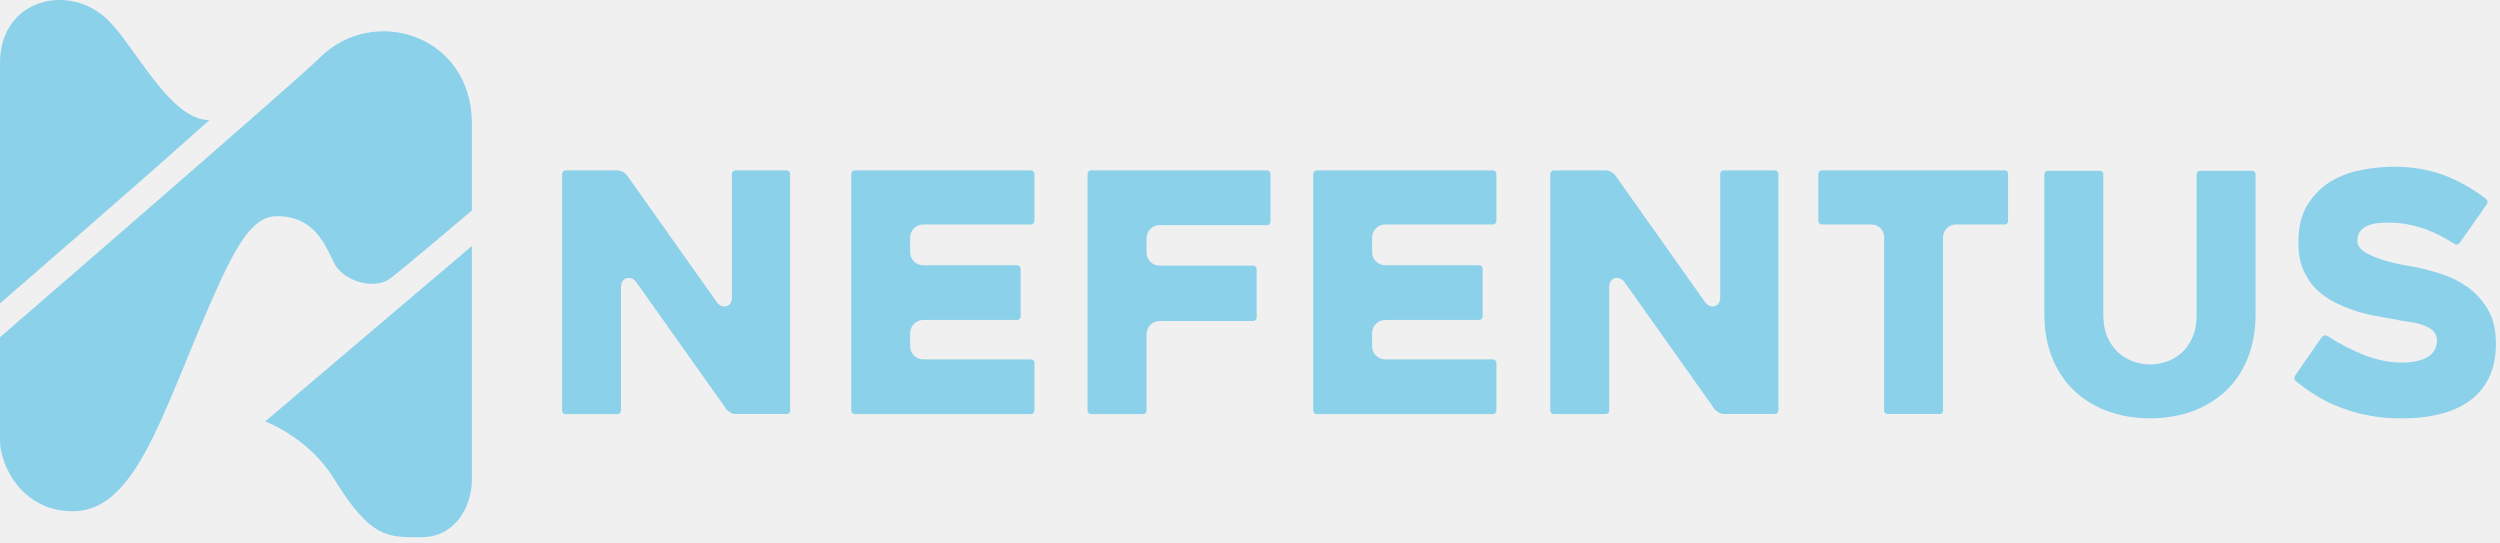
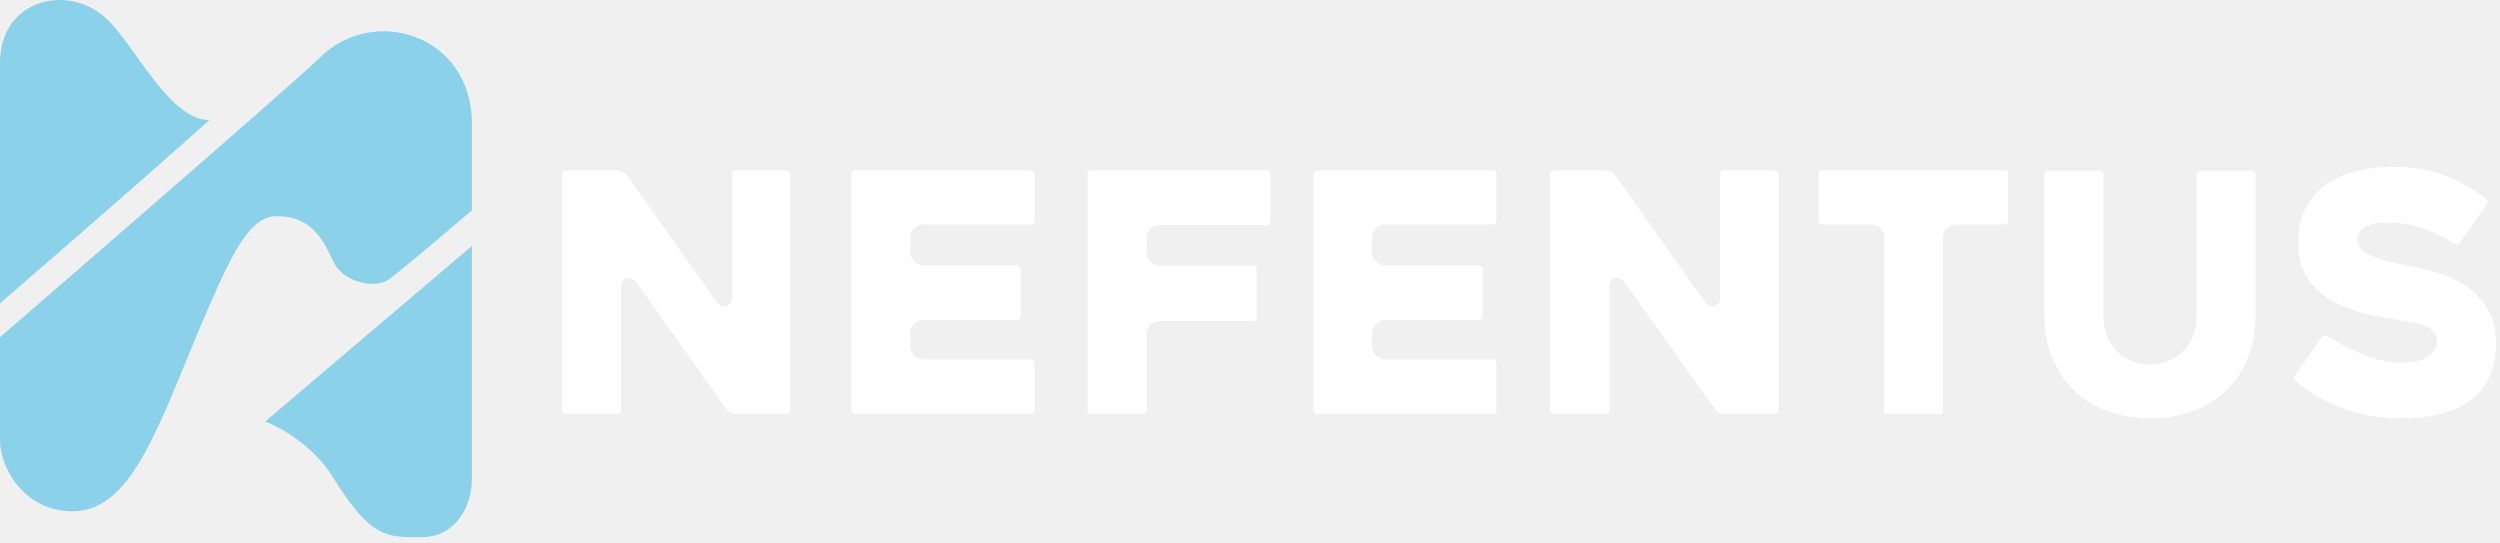
<svg xmlns="http://www.w3.org/2000/svg" width="332" height="72" viewBox="0 0 332 72" fill="none">
-   <g clip-path="url(#clip0_250_437)">
+   <g clip-path="url(#clip0_248_422)">
    <path d="M0 40.29V8.35C0 -0.19 9.28 -2.4 14.42 2.74C18.05 6.37 22.62 15.95 27.8 15.95C19.17 23.72 0 40.29 0 40.29Z" fill="#8CD1EA" />
    <path d="M0 44.78C0 44.78 39.45 10.69 42.46 7.67C49.54 0.59 62.67 4.55 62.67 16.46V27.94C62.67 27.94 53.86 35.45 51.79 37C49.72 38.55 45.57 37.35 44.37 34.93C43.17 32.51 41.78 28.71 36.77 28.71C33.49 28.71 31.3 32.56 27.79 40.62C21.4 55.3 17.95 67.9 9.66 67.9C3.1 67.9 -0.01 62.03 -0.01 58.4V44.76L0 44.78Z" fill="#8CD1EA" />
    <path d="M35.22 55.97L62.67 32.66V63.57C62.67 67.37 60.43 71.34 55.94 71.34C51.45 71.34 49.27 71.56 44.29 63.48C40.96 58.09 35.23 55.97 35.23 55.97H35.22Z" fill="#8CD1EA" />
-     <path d="M104.79 22.77C104.7 22.67 104.6 22.63 104.47 22.63H97.67C97.53 22.63 97.43 22.67 97.34 22.77C97.25 22.86 97.2 22.96 97.2 23.1V39.54C97.2 40.29 96.77 40.62 96.36 40.68C96.12 40.72 95.62 40.71 95.19 40.12L83.23 23.23C83.12 23.09 82.94 22.94 82.68 22.82C82.44 22.69 82.21 22.63 82 22.63H75.11C74.98 22.63 74.88 22.67 74.78 22.77C74.69 22.86 74.65 22.96 74.65 23.1V54.53C74.65 54.67 74.69 54.76 74.78 54.86C74.88 54.95 74.98 54.99 75.12 54.99H82C82.14 54.99 82.24 54.95 82.33 54.86C82.42 54.76 82.47 54.67 82.47 54.53V38.08C82.47 37.19 83.07 36.97 83.26 36.93C83.32 36.92 83.4 36.9 83.49 36.9C83.77 36.9 84.14 37 84.49 37.46L96.46 54.33C96.59 54.5 96.78 54.65 97.03 54.79C97.26 54.92 97.49 54.98 97.68 54.98H104.47C104.6 54.98 104.7 54.94 104.79 54.85C104.89 54.75 104.93 54.66 104.93 54.52V23.1C104.93 22.96 104.89 22.86 104.79 22.77Z" fill="#8CD1EA" />
-     <path d="M121.381 30.31C121.711 29.98 122.151 29.81 122.621 29.81H136.901C137.041 29.81 137.141 29.76 137.231 29.67C137.321 29.58 137.371 29.48 137.371 29.34V23.1C137.371 22.96 137.321 22.86 137.231 22.77C137.141 22.67 137.041 22.63 136.901 22.63H113.521C113.381 22.63 113.281 22.67 113.191 22.77C113.101 22.86 113.051 22.96 113.051 23.1V54.53C113.051 54.67 113.101 54.76 113.191 54.86C113.281 54.95 113.381 54.99 113.521 54.99H136.901C137.041 54.99 137.141 54.95 137.231 54.86C137.321 54.76 137.371 54.67 137.371 54.53V48.19C137.371 48.05 137.321 47.96 137.231 47.86C137.141 47.77 137.041 47.73 136.901 47.73H122.621C122.141 47.73 121.711 47.55 121.381 47.22C121.051 46.89 120.871 46.47 120.871 45.98V44.24C120.871 43.75 121.051 43.33 121.381 43C121.711 42.67 122.151 42.49 122.621 42.49H135.071C135.211 42.49 135.311 42.45 135.401 42.36C135.491 42.26 135.541 42.17 135.541 42.03V35.69C135.541 35.55 135.491 35.46 135.401 35.36C135.311 35.27 135.211 35.23 135.071 35.23H122.621C122.141 35.23 121.711 35.05 121.381 34.72C121.051 34.39 120.871 33.95 120.871 33.48V31.55C120.871 31.08 121.051 30.66 121.381 30.31Z" fill="#8CD1EA" />
-     <path d="M168.571 22.77C168.481 22.67 168.381 22.63 168.241 22.63H144.891C144.761 22.63 144.661 22.67 144.571 22.77C144.471 22.86 144.431 22.96 144.431 23.1V54.53C144.431 54.67 144.471 54.77 144.571 54.86C144.661 54.95 144.761 54.99 144.891 54.99H151.801C151.941 54.99 152.031 54.95 152.131 54.86C152.221 54.77 152.261 54.67 152.261 54.53V44.37C152.261 43.9 152.441 43.48 152.771 43.14C153.101 42.81 153.521 42.63 154.001 42.63H166.411C166.551 42.63 166.651 42.59 166.741 42.49C166.841 42.4 166.881 42.3 166.881 42.17V35.74C166.881 35.6 166.841 35.5 166.741 35.41C166.651 35.31 166.551 35.27 166.411 35.27H154.001C153.531 35.27 153.111 35.1 152.771 34.77C152.431 34.44 152.261 34.02 152.261 33.54V31.63C152.261 31.16 152.441 30.74 152.771 30.4C153.101 30.07 153.521 29.9 154.001 29.9H168.251C168.391 29.9 168.491 29.86 168.581 29.76C168.681 29.67 168.721 29.57 168.721 29.43V23.1C168.721 22.96 168.681 22.86 168.581 22.77H168.571Z" fill="#8CD1EA" />
-     <path d="M182.73 30.31C183.06 29.98 183.5 29.81 183.97 29.81H198.25C198.39 29.81 198.49 29.76 198.58 29.67C198.67 29.58 198.72 29.48 198.72 29.34V23.1C198.72 22.96 198.67 22.86 198.58 22.77C198.49 22.67 198.39 22.63 198.25 22.63H174.87C174.73 22.63 174.63 22.67 174.54 22.77C174.45 22.86 174.4 22.96 174.4 23.1V54.53C174.4 54.67 174.45 54.76 174.54 54.86C174.63 54.95 174.73 54.99 174.87 54.99H198.25C198.39 54.99 198.49 54.95 198.58 54.86C198.67 54.76 198.72 54.67 198.72 54.53V48.19C198.72 48.05 198.67 47.96 198.58 47.86C198.49 47.77 198.39 47.73 198.25 47.73H183.97C183.49 47.73 183.06 47.55 182.73 47.22C182.4 46.89 182.22 46.47 182.22 45.98V44.24C182.22 43.75 182.4 43.33 182.73 43C183.06 42.67 183.5 42.49 183.97 42.49H196.42C196.56 42.49 196.66 42.45 196.75 42.36C196.84 42.26 196.89 42.17 196.89 42.03V35.69C196.89 35.55 196.84 35.46 196.75 35.36C196.66 35.27 196.56 35.23 196.42 35.23H183.97C183.49 35.23 183.06 35.05 182.73 34.72C182.4 34.39 182.22 33.95 182.22 33.48V31.55C182.22 31.08 182.4 30.66 182.73 30.31Z" fill="#8CD1EA" />
-     <path d="M236.031 22.77C235.941 22.67 235.841 22.63 235.701 22.63H228.901C228.771 22.63 228.671 22.67 228.581 22.77C228.481 22.86 228.441 22.96 228.441 23.1V39.54C228.441 40.29 228.011 40.62 227.601 40.68C227.341 40.72 226.861 40.71 226.431 40.12L214.471 23.23C214.361 23.09 214.161 22.94 213.921 22.82C213.681 22.69 213.451 22.63 213.241 22.63H206.351C206.211 22.63 206.111 22.67 206.021 22.77C205.931 22.86 205.881 22.96 205.881 23.1V54.53C205.881 54.67 205.931 54.76 206.021 54.86C206.121 54.95 206.211 54.99 206.351 54.99H213.231C213.371 54.99 213.471 54.95 213.571 54.86C213.661 54.76 213.701 54.67 213.701 54.53V38.08C213.701 37.19 214.311 36.97 214.491 36.93C214.551 36.92 214.641 36.9 214.731 36.9C215.011 36.9 215.381 37 215.731 37.46L227.701 54.33C227.811 54.5 228.011 54.65 228.261 54.79C228.501 54.92 228.721 54.98 228.921 54.98H235.701C235.841 54.98 235.941 54.94 236.031 54.85C236.131 54.75 236.171 54.66 236.171 54.52V23.1C236.171 22.96 236.121 22.86 236.031 22.77Z" fill="#8CD1EA" />
-     <path d="M266.55 22.74C266.5 22.69 266.41 22.63 266.22 22.63H241.95C241.81 22.63 241.71 22.67 241.62 22.77C241.53 22.86 241.48 22.96 241.48 23.1V29.34C241.48 29.48 241.53 29.58 241.62 29.67C241.71 29.76 241.81 29.81 241.95 29.81H248.47C248.98 29.81 249.43 29.99 249.75 30.33C250.06 30.66 250.21 31.08 250.21 31.54V54.52C250.21 54.66 250.26 54.75 250.35 54.85C250.44 54.94 250.54 54.98 250.68 54.98H257.57C257.77 54.98 257.85 54.92 257.9 54.87C257.99 54.78 258.03 54.67 258.03 54.53V31.55C258.03 31.08 258.21 30.66 258.54 30.31C258.87 29.98 259.31 29.81 259.78 29.81H266.21C266.4 29.81 266.49 29.75 266.54 29.68C266.63 29.59 266.67 29.49 266.67 29.34V23.1C266.67 22.95 266.63 22.84 266.54 22.74H266.55Z" fill="#8CD1EA" />
-     <path d="M299.4 22.81C299.31 22.72 299.22 22.68 299.08 22.68H292.17C292.04 22.68 291.94 22.72 291.85 22.81C291.75 22.91 291.71 23 291.71 23.14V41.75C291.71 43.04 291.49 44.14 291.07 45C290.65 45.86 290.11 46.54 289.49 47.04C288.88 47.54 288.19 47.9 287.46 48.1C286.07 48.51 285.01 48.51 283.61 48.1C282.9 47.9 282.21 47.54 281.57 47.05C280.93 46.55 280.4 45.85 279.96 44.98C279.54 44.12 279.32 43.03 279.32 41.74V23.14C279.32 23 279.28 22.91 279.19 22.81C279.09 22.72 279 22.68 278.86 22.68H271.95C271.82 22.68 271.72 22.72 271.63 22.81C271.53 22.91 271.49 23 271.49 23.14V41.75C271.49 43.84 271.83 45.76 272.5 47.44C273.18 49.12 274.12 50.58 275.33 51.77C276.56 52.96 278.04 53.9 279.75 54.55C281.47 55.2 283.43 55.55 285.53 55.55C287.63 55.55 289.59 55.21 291.31 54.55C293.03 53.9 294.51 52.95 295.73 51.77C296.94 50.58 297.9 49.13 298.54 47.46C299.2 45.76 299.54 43.85 299.54 41.75V23.14C299.54 23 299.5 22.91 299.4 22.81Z" fill="#8CD1EA" />
-     <path d="M330.39 41.1C329.66 39.87 328.76 38.88 327.68 38.11C326.58 37.34 325.4 36.76 324.16 36.36C322.87 35.96 321.67 35.65 320.6 35.44C320.41 35.41 319.91 35.33 319.13 35.18C318.35 35.03 317.52 34.84 316.68 34.59C315.81 34.33 315.03 34.02 314.36 33.67C313.49 33.21 313.05 32.64 313.05 31.95C313.05 31.35 313.25 30.85 313.65 30.48C313.98 30.16 314.4 29.93 314.9 29.8C315.35 29.67 315.82 29.61 316.32 29.58C316.77 29.57 317.16 29.57 317.51 29.57C318.71 29.57 320.02 29.79 321.43 30.21C322.82 30.64 324.34 31.37 325.94 32.38C326.09 32.48 326.18 32.49 326.31 32.47C326.46 32.44 326.57 32.38 326.65 32.25L330.22 27.17C330.32 27.04 330.35 26.91 330.33 26.77C330.32 26.63 330.25 26.51 330.14 26.4C328.35 25.03 326.44 23.96 324.47 23.23C321.39 22.11 317.51 21.76 313.36 22.62C311.88 22.93 310.51 23.46 309.31 24.23C308.14 24.98 307.14 26.03 306.37 27.31C305.6 28.59 305.22 30.23 305.22 32.22C305.22 33.57 305.42 34.75 305.83 35.72C306.24 36.7 306.79 37.56 307.46 38.26C308.15 38.97 308.94 39.56 309.81 40.02C310.7 40.49 311.62 40.89 312.54 41.19C313.46 41.51 314.37 41.74 315.23 41.9C316.14 42.07 316.91 42.22 317.59 42.33C318.3 42.48 318.98 42.61 319.63 42.7C320.33 42.79 320.96 42.92 321.49 43.08C322.08 43.26 322.54 43.48 322.91 43.76C323.38 44.12 323.62 44.62 323.62 45.22C323.62 46.22 323.15 47.01 322.23 47.5C321.43 47.93 320.32 48.15 318.85 48.15C317.38 48.15 315.76 47.83 314.08 47.19C312.43 46.56 310.74 45.7 309.05 44.6C309 44.56 308.92 44.54 308.82 44.54C308.78 44.54 308.73 44.54 308.69 44.55C308.54 44.58 308.42 44.65 308.33 44.77L304.81 49.85C304.71 49.99 304.68 50.12 304.7 50.27C304.72 50.42 304.76 50.51 304.85 50.59C305.71 51.28 306.64 51.94 307.63 52.56C308.61 53.16 309.7 53.7 310.86 54.13C312.01 54.58 313.27 54.93 314.61 55.18C315.94 55.44 317.39 55.56 318.94 55.56C320.84 55.56 322.59 55.36 324.14 54.96C325.66 54.58 326.99 53.96 328.06 53.16C329.12 52.37 329.96 51.35 330.55 50.11C331.15 48.87 331.46 47.37 331.46 45.63C331.46 43.79 331.1 42.26 330.37 41.07L330.39 41.1Z" fill="#8CD1EA" />
+     <path d="M104.79 22.77C104.7 22.67 104.6 22.63 104.47 22.63H97.67C97.53 22.63 97.43 22.67 97.34 22.77C97.25 22.86 97.2 22.96 97.2 23.1V39.54C97.2 40.29 96.77 40.62 96.36 40.68C96.12 40.72 95.62 40.71 95.19 40.12L83.23 23.23C83.12 23.09 82.94 22.94 82.68 22.82C82.44 22.69 82.21 22.63 82 22.63H75.11C74.98 22.63 74.88 22.67 74.78 22.77C74.69 22.86 74.65 22.96 74.65 23.1V54.53C74.65 54.67 74.69 54.76 74.78 54.86C74.88 54.95 74.98 54.99 75.12 54.99H82C82.14 54.99 82.24 54.95 82.33 54.86C82.42 54.76 82.47 54.67 82.47 54.53V38.08C82.47 37.19 83.07 36.97 83.26 36.93C83.32 36.92 83.4 36.9 83.49 36.9C83.77 36.9 84.14 37 84.49 37.46L96.46 54.33C96.59 54.5 96.78 54.65 97.03 54.79C97.26 54.92 97.49 54.98 97.68 54.98H104.47C104.6 54.98 104.7 54.94 104.79 54.85C104.89 54.75 104.93 54.66 104.93 54.52V23.1C104.93 22.96 104.89 22.86 104.79 22.77Z" fill="white" />
+     <path d="M121.381 30.31C121.711 29.98 122.151 29.81 122.621 29.81H136.901C137.041 29.81 137.141 29.76 137.231 29.67C137.321 29.58 137.371 29.48 137.371 29.34V23.1C137.371 22.96 137.321 22.86 137.231 22.77C137.141 22.67 137.041 22.63 136.901 22.63H113.521C113.381 22.63 113.281 22.67 113.191 22.77C113.101 22.86 113.051 22.96 113.051 23.1V54.53C113.051 54.67 113.101 54.76 113.191 54.86C113.281 54.95 113.381 54.99 113.521 54.99H136.901C137.041 54.99 137.141 54.95 137.231 54.86C137.321 54.76 137.371 54.67 137.371 54.53V48.19C137.371 48.05 137.321 47.96 137.231 47.86C137.141 47.77 137.041 47.73 136.901 47.73H122.621C122.141 47.73 121.711 47.55 121.381 47.22C121.051 46.89 120.871 46.47 120.871 45.98V44.24C120.871 43.75 121.051 43.33 121.381 43C121.711 42.67 122.151 42.49 122.621 42.49H135.071C135.211 42.49 135.311 42.45 135.401 42.36C135.491 42.26 135.541 42.17 135.541 42.03V35.69C135.541 35.55 135.491 35.46 135.401 35.36C135.311 35.27 135.211 35.23 135.071 35.23H122.621C122.141 35.23 121.711 35.05 121.381 34.72C121.051 34.39 120.871 33.95 120.871 33.48V31.55C120.871 31.08 121.051 30.66 121.381 30.31Z" fill="white" />
+     <path d="M168.571 22.77C168.481 22.67 168.381 22.63 168.241 22.63H144.891C144.761 22.63 144.661 22.67 144.571 22.77C144.471 22.86 144.431 22.96 144.431 23.1V54.53C144.431 54.67 144.471 54.77 144.571 54.86C144.661 54.95 144.761 54.99 144.891 54.99H151.801C151.941 54.99 152.031 54.95 152.131 54.86C152.221 54.77 152.261 54.67 152.261 54.53V44.37C152.261 43.9 152.441 43.48 152.771 43.14C153.101 42.81 153.521 42.63 154.001 42.63H166.411C166.551 42.63 166.651 42.59 166.741 42.49C166.841 42.4 166.881 42.3 166.881 42.17V35.74C166.881 35.6 166.841 35.5 166.741 35.41C166.651 35.31 166.551 35.27 166.411 35.27H154.001C153.531 35.27 153.111 35.1 152.771 34.77C152.431 34.44 152.261 34.02 152.261 33.54V31.63C152.261 31.16 152.441 30.74 152.771 30.4C153.101 30.07 153.521 29.9 154.001 29.9H168.251C168.391 29.9 168.491 29.86 168.581 29.76C168.681 29.67 168.721 29.57 168.721 29.43V23.1C168.721 22.96 168.681 22.86 168.581 22.77H168.571Z" fill="white" />
+     <path d="M182.73 30.31C183.06 29.98 183.5 29.81 183.97 29.81H198.25C198.39 29.81 198.49 29.76 198.58 29.67C198.67 29.58 198.72 29.48 198.72 29.34V23.1C198.72 22.96 198.67 22.86 198.58 22.77C198.49 22.67 198.39 22.63 198.25 22.63H174.87C174.73 22.63 174.63 22.67 174.54 22.77C174.45 22.86 174.4 22.96 174.4 23.1V54.53C174.4 54.67 174.45 54.76 174.54 54.86C174.63 54.95 174.73 54.99 174.87 54.99H198.25C198.39 54.99 198.49 54.95 198.58 54.86C198.67 54.76 198.72 54.67 198.72 54.53V48.19C198.72 48.05 198.67 47.96 198.58 47.86C198.49 47.77 198.39 47.73 198.25 47.73H183.97C183.49 47.73 183.06 47.55 182.73 47.22C182.4 46.89 182.22 46.47 182.22 45.98V44.24C182.22 43.75 182.4 43.33 182.73 43C183.06 42.67 183.5 42.49 183.97 42.49H196.42C196.56 42.49 196.66 42.45 196.75 42.36C196.84 42.26 196.89 42.17 196.89 42.03V35.69C196.89 35.55 196.84 35.46 196.75 35.36C196.66 35.27 196.56 35.23 196.42 35.23H183.97C183.49 35.23 183.06 35.05 182.73 34.72C182.4 34.39 182.22 33.95 182.22 33.48V31.55C182.22 31.08 182.4 30.66 182.73 30.31Z" fill="white" />
+     <path d="M236.031 22.77C235.941 22.67 235.841 22.63 235.701 22.63H228.901C228.771 22.63 228.671 22.67 228.581 22.77C228.481 22.86 228.441 22.96 228.441 23.1V39.54C228.441 40.29 228.011 40.62 227.601 40.68C227.341 40.72 226.861 40.71 226.431 40.12L214.471 23.23C214.361 23.09 214.161 22.94 213.921 22.82C213.681 22.69 213.451 22.63 213.241 22.63H206.351C206.211 22.63 206.111 22.67 206.021 22.77C205.931 22.86 205.881 22.96 205.881 23.1V54.53C205.881 54.67 205.931 54.76 206.021 54.86C206.121 54.95 206.211 54.99 206.351 54.99H213.231C213.371 54.99 213.471 54.95 213.571 54.86C213.661 54.76 213.701 54.67 213.701 54.53V38.08C213.701 37.19 214.311 36.97 214.491 36.93C214.551 36.92 214.641 36.9 214.731 36.9C215.011 36.9 215.381 37 215.731 37.46L227.701 54.33C227.811 54.5 228.011 54.65 228.261 54.79C228.501 54.92 228.721 54.98 228.921 54.98H235.701C235.841 54.98 235.941 54.94 236.031 54.85C236.131 54.75 236.171 54.66 236.171 54.52V23.1C236.171 22.96 236.121 22.86 236.031 22.77Z" fill="white" />
+     <path d="M266.55 22.74C266.5 22.69 266.41 22.63 266.22 22.63H241.95C241.81 22.63 241.71 22.67 241.62 22.77C241.53 22.86 241.48 22.96 241.48 23.1V29.34C241.48 29.48 241.53 29.58 241.62 29.67C241.71 29.76 241.81 29.81 241.95 29.81H248.47C248.98 29.81 249.43 29.99 249.75 30.33C250.06 30.66 250.21 31.08 250.21 31.54V54.52C250.21 54.66 250.26 54.75 250.35 54.85C250.44 54.94 250.54 54.98 250.68 54.98H257.57C257.77 54.98 257.85 54.92 257.9 54.87C257.99 54.78 258.03 54.67 258.03 54.53V31.55C258.03 31.08 258.21 30.66 258.54 30.31C258.87 29.98 259.31 29.81 259.78 29.81H266.21C266.4 29.81 266.49 29.75 266.54 29.68C266.63 29.59 266.67 29.49 266.67 29.34V23.1C266.67 22.95 266.63 22.84 266.54 22.74H266.55Z" fill="white" />
+     <path d="M299.4 22.81C299.31 22.72 299.22 22.68 299.08 22.68H292.17C292.04 22.68 291.94 22.72 291.85 22.81C291.75 22.91 291.71 23 291.71 23.14V41.75C291.71 43.04 291.49 44.14 291.07 45C290.65 45.86 290.11 46.54 289.49 47.04C288.88 47.54 288.19 47.9 287.46 48.1C286.07 48.51 285.01 48.51 283.61 48.1C282.9 47.9 282.21 47.54 281.57 47.05C280.93 46.55 280.4 45.85 279.96 44.98C279.54 44.12 279.32 43.03 279.32 41.74V23.14C279.32 23 279.28 22.91 279.19 22.81C279.09 22.72 279 22.68 278.86 22.68H271.95C271.82 22.68 271.72 22.72 271.63 22.81C271.53 22.91 271.49 23 271.49 23.14V41.75C271.49 43.84 271.83 45.76 272.5 47.44C273.18 49.12 274.12 50.58 275.33 51.77C276.56 52.96 278.04 53.9 279.75 54.55C281.47 55.2 283.43 55.55 285.53 55.55C287.63 55.55 289.59 55.21 291.31 54.55C293.03 53.9 294.51 52.95 295.73 51.77C296.94 50.58 297.9 49.13 298.54 47.46C299.2 45.76 299.54 43.85 299.54 41.75V23.14C299.54 23 299.5 22.91 299.4 22.81Z" fill="white" />
+     <path d="M330.39 41.1C329.66 39.87 328.76 38.88 327.68 38.11C326.58 37.34 325.4 36.76 324.16 36.36C322.87 35.96 321.67 35.65 320.6 35.44C320.41 35.41 319.91 35.33 319.13 35.18C318.35 35.03 317.52 34.84 316.68 34.59C315.81 34.33 315.03 34.02 314.36 33.67C313.49 33.21 313.05 32.64 313.05 31.95C313.05 31.35 313.25 30.85 313.65 30.48C313.98 30.16 314.4 29.93 314.9 29.8C315.35 29.67 315.82 29.61 316.32 29.58C316.77 29.57 317.16 29.57 317.51 29.57C318.71 29.57 320.02 29.79 321.43 30.21C322.82 30.64 324.34 31.37 325.94 32.38C326.09 32.48 326.18 32.49 326.31 32.47C326.46 32.44 326.57 32.38 326.65 32.25L330.22 27.17C330.32 27.04 330.35 26.91 330.33 26.77C330.32 26.63 330.25 26.51 330.14 26.4C328.35 25.03 326.44 23.96 324.47 23.23C321.39 22.11 317.51 21.76 313.36 22.62C311.88 22.93 310.51 23.46 309.31 24.23C308.14 24.98 307.14 26.03 306.37 27.31C305.6 28.59 305.22 30.23 305.22 32.22C305.22 33.57 305.42 34.75 305.83 35.72C306.24 36.7 306.79 37.56 307.46 38.26C308.15 38.97 308.94 39.56 309.81 40.02C310.7 40.49 311.62 40.89 312.54 41.19C313.46 41.51 314.37 41.74 315.23 41.9C316.14 42.07 316.91 42.22 317.59 42.33C318.3 42.48 318.98 42.61 319.63 42.7C320.33 42.79 320.96 42.92 321.49 43.08C322.08 43.26 322.54 43.48 322.91 43.76C323.38 44.12 323.62 44.62 323.62 45.22C323.62 46.22 323.15 47.01 322.23 47.5C321.43 47.93 320.32 48.15 318.85 48.15C317.38 48.15 315.76 47.83 314.08 47.19C312.43 46.56 310.74 45.7 309.05 44.6C309 44.56 308.92 44.54 308.82 44.54C308.78 44.54 308.73 44.54 308.69 44.55C308.54 44.58 308.42 44.65 308.33 44.77L304.81 49.85C304.71 49.99 304.68 50.12 304.7 50.27C304.72 50.42 304.76 50.51 304.85 50.59C305.71 51.28 306.64 51.94 307.63 52.56C308.61 53.16 309.7 53.7 310.86 54.13C312.01 54.58 313.27 54.93 314.61 55.18C315.94 55.44 317.39 55.56 318.94 55.56C320.84 55.56 322.59 55.36 324.14 54.96C325.66 54.58 326.99 53.96 328.06 53.16C329.12 52.37 329.96 51.35 330.55 50.11C331.15 48.87 331.46 47.37 331.46 45.63C331.46 43.79 331.1 42.26 330.37 41.07L330.39 41.1Z" fill="white" />
  </g>
  <defs>
-     <clipPath id="clip0_250_437">
+     <clipPath id="clip0_248_422">
      <rect width="331.47" height="71.34" fill="white" />
    </clipPath>
  </defs>
</svg>
